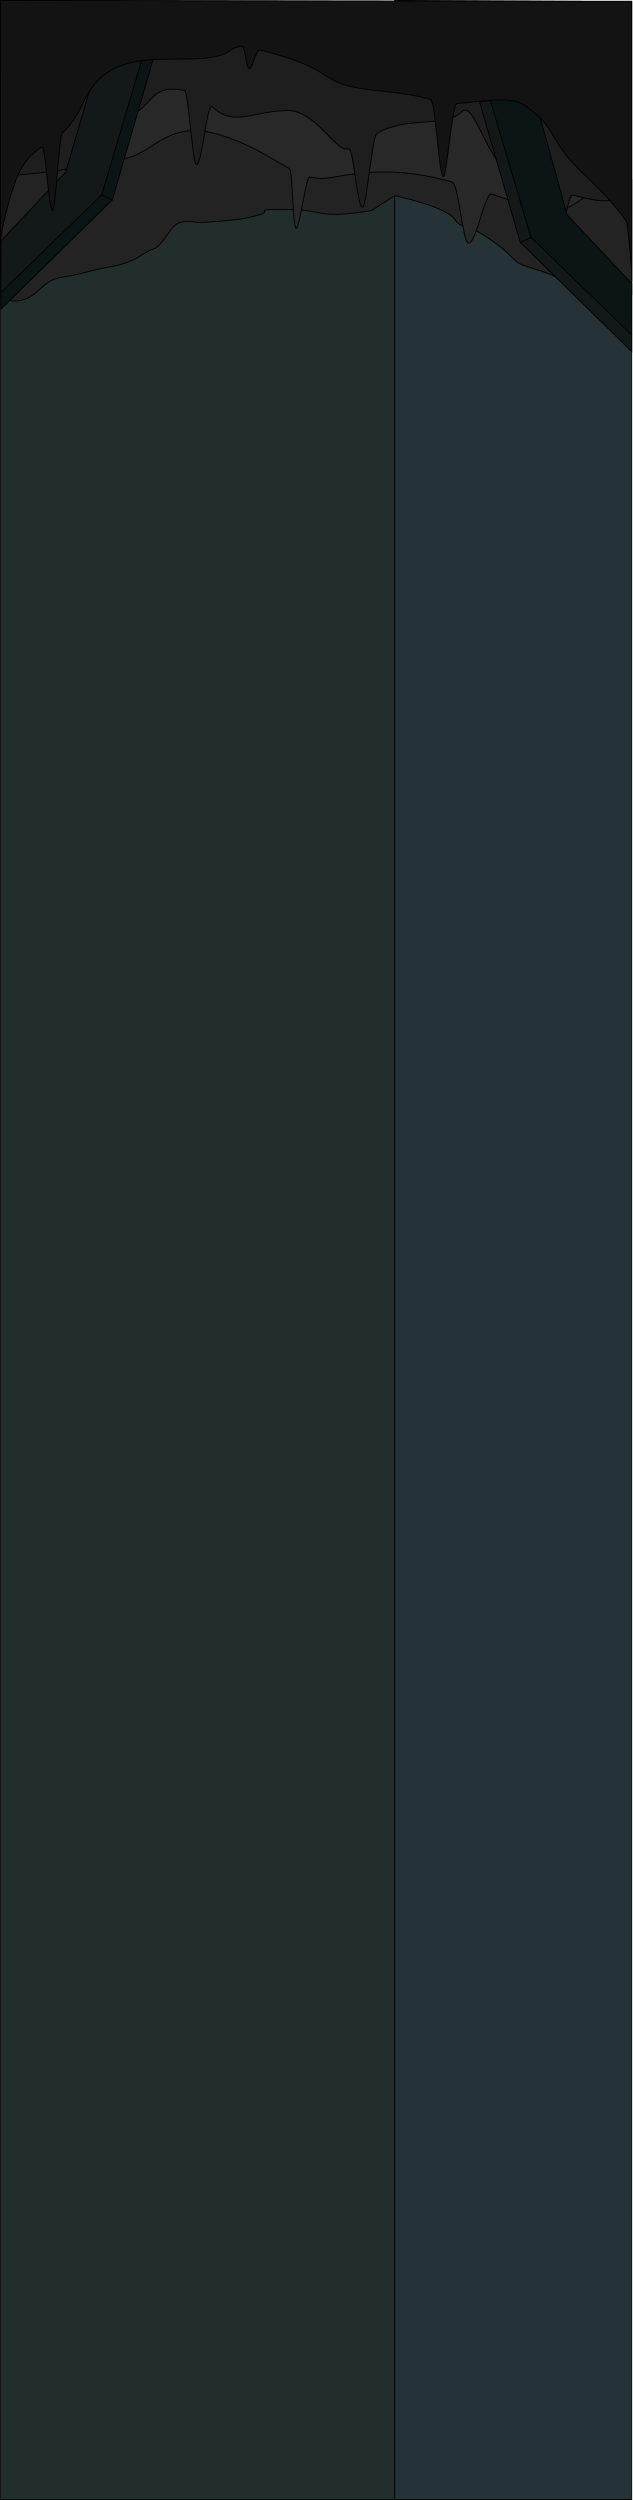
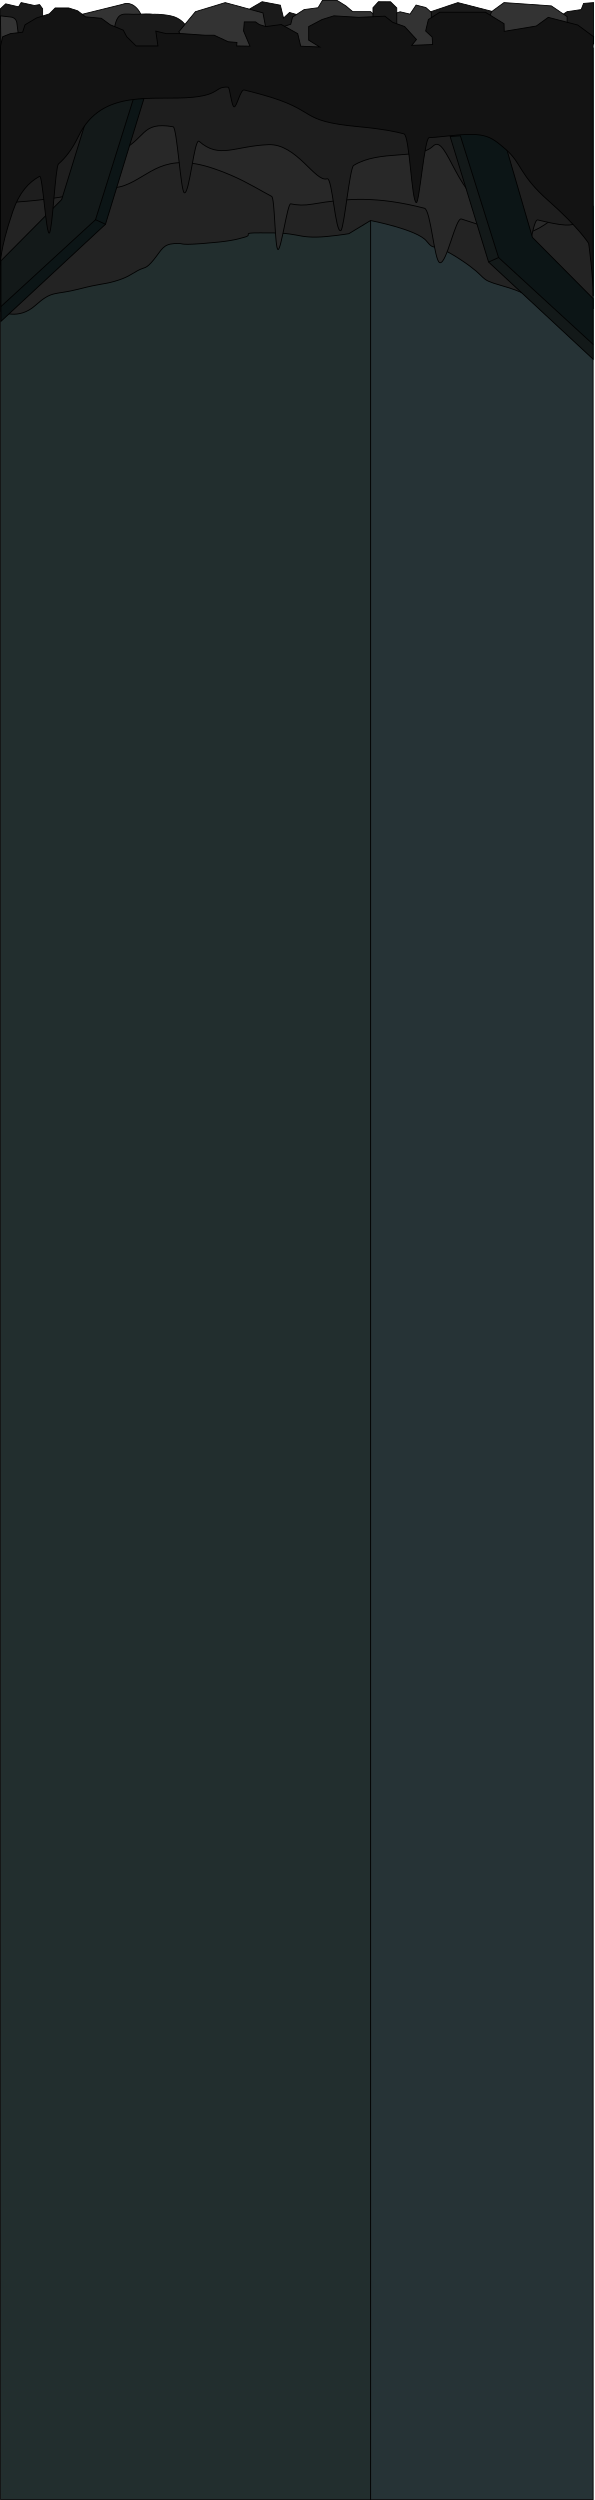
- <svg xmlns="http://www.w3.org/2000/svg" viewBox="0 0 1368.11 5410.61">
+ <svg xmlns="http://www.w3.org/2000/svg" viewBox="0 0 1369.15 5762.3">
  <defs>
-     <style>.cls-1{fill:#222e2e;}.cls-1,.cls-10,.cls-11,.cls-2,.cls-3,.cls-4,.cls-5,.cls-9{stroke:#000;stroke-width:2px;}.cls-1,.cls-11,.cls-2,.cls-3,.cls-4,.cls-5,.cls-9{stroke-miterlimit:10;}.cls-2{fill:#263336;}.cls-3{fill:#232323;}.cls-4{fill:#282828;}.cls-5{fill:#1e1e1e;}.cls-6{fill:#0c1516;}.cls-7{fill:#172426;}.cls-8{fill:#131919;}.cls-10,.cls-9{fill:none;}.cls-10{stroke-linecap:round;stroke-linejoin:round;}.cls-11{fill:#131313;}</style>
+     <style>.cls-1{fill:#1a1a1a;}.cls-1,.cls-11,.cls-12,.cls-13,.cls-2,.cls-3,.cls-4,.cls-5,.cls-6,.cls-7{stroke:#000;stroke-width:2px;}.cls-1,.cls-11,.cls-13,.cls-2,.cls-3,.cls-4,.cls-5,.cls-6,.cls-7{stroke-miterlimit:10;}.cls-2{fill:#333;}.cls-3{fill:#222e2e;}.cls-4{fill:#263336;}.cls-5{fill:#232323;}.cls-6{fill:#282828;}.cls-7{fill:#1e1e1e;}.cls-8{fill:#131919;}.cls-9{fill:#0c1516;}.cls-10{fill:#172426;}.cls-11,.cls-12{fill:none;}.cls-12{stroke-linecap:round;stroke-linejoin:round;}.cls-13{fill:#131313;}</style>
  </defs>
  <g id="Layer_2" data-name="Layer 2">
    <g id="Layer_12" data-name="Layer 12">
-       <polygon class="cls-1" points="1.27 1 240.73 1.75 854.11 3.67 854.11 5409.61 1.27 5409.61 1.27 1" />
-       <polygon class="cls-2" points="854.27 1 998.27 1.75 1367.11 3.67 1367.11 5409.61 854.27 5409.61 854.27 1" />
-       <path class="cls-3" d="M854.11,423.61s108,22,129,50,11-2,79,45.5,36,45.5,93,62.5,51.31,23,93.65,39,26.18,1.78,69.27,9.39,49.08,7.65,49.08,7.65V388.78l-458-113.17S690.68,342.67,621.9,322.14s-16.83-8.53-92.81-46.53-112.28-48-166.63-58S57.11,265.52,57.11,265.52l-55,95.09-1,174,1,110.08S42.16,667.39,81.63,630s43.78-24.39,99.13-39.39,56.18-10.87,84.27-19.44,35.08-15.56,52.08-25.56,18.26-2,37.13-26.5,20.87-37.5,47.87-39.5,2,5,64,0,77.52-9.34,98.26-15.67-11.26-10.33,33.74-10.33,50,0,71,3,30.22,7.66,59.61,7.33,75.39-8.33,75.39-8.33Z" />
-       <path class="cls-4" d="M148.61,305.11s79,56.39,138.5,33.19,88.58-83.19,206.54-40.69c14.75,5.31,28.09,10.87,40.31,16.5,9.44,4.35,18.21,8.74,26.44,13.1,9.21,4.87,17.73,9.7,25.75,14.38,14.63,8.51,27.59,16.51,40,23.3,7.43,4.08,7.26,126.15,14.5,129.22S662.52,381.24,670.05,383c15.06,3.52,31.16,4.15,50.18.69,80.38-14.58,149.5-19.41,257.94,10,14.82,4,22.51,128.44,35.44,132.42,15.79,4.85,36.4-110.77,49.87-106.23,56.23,19,94.58,34.13,134.63,35.81,57.5,2.42,133.5-96.58,133.5-96.58l-24.5-122.55L1098.85,98.82S871.61,82.11,846.61,80.11,339.13,53.43,339.13,53.43l-205,81.39Z" />
-       <path class="cls-5" d="M18.61,380.11s77.76-4.29,139.63-16.89S208.11,288,273.11,256.78s50-75.17,126-61.17c8.71,1.6,17.51,156.18,25.5,160.5,12.15,6.56,23.13-135.61,34.51-125,46.49,43.31,80.54,11.56,159.49,8,65.25-2.94,107.83,92.31,135.37,83,12.18-4.1,18.75,133.49,31.63,126,7.55-4.41,20.37-152.57,29.5-158.5,60-39,150-13,183-47S1054.35,385,1146.23,400.78c16.58,2.86,34.71,166.58,50.38,170.33s28.91-152.47,42.92-148.92c49.69,12.59,86.55,20.51,93.58-.58,11-33-135-283.79-135-283.79l-316-33.21L499,73.11l-207.92,28.5-180,76.91Z" />
-       <path class="cls-6" d="M1023.61,169.11s61.3-7.8,95.4,6.35,36.1,28.15,36.1,28.15l72,261,140,149v111.3l-218-211.3-88-296-23,1.64Z" />
-       <polygon class="cls-7" points="1038.07 219.25 1126.11 524.61 1037.54 219.29 1038.07 219.25" />
-       <polygon class="cls-8" points="1126.11 524.61 1038.07 219.25 1061.11 217.61 1149.11 513.61 1126.11 524.61" />
-       <polygon class="cls-8" points="1367.11 724.91 1367.11 760.91 1126.11 524.61 1149.11 513.61 1367.11 724.91" />
-       <path class="cls-9" d="M1038.07,219.25l-14.46-50.14s61.3-7.8,95.4,6.35,36.1,28.15,36.1,28.15l72,261,140,149v111.3" />
-       <polygon class="cls-9" points="1367.11 724.91 1149.11 513.61 1061.11 217.61 1038.07 219.25 1037.54 219.29 1126.11 524.61 1367.11 760.91 1367.11 724.91" />
-       <line class="cls-9" x1="1126.11" y1="524.61" x2="1149.11" y2="513.61" />
-       <polygon class="cls-6" points="331.68 127.29 243.11 432.61 220.11 421.61 308.11 125.61 331.68 127.29" />
-       <polygon class="cls-6" points="243.11 432.61 2.11 668.91 2.11 632.91 220.11 421.61 243.11 432.61" />
-       <path class="cls-8" d="M331.68,127.29l-23.57-1.68-88,296-218,211.3V521.61l140-149,62-212s2-14,36.1-28.15S331.68,127.29,331.68,127.29Z" />
-       <path class="cls-9" d="M331.68,127.29s-57.37-9-91.47,5.17-36.1,28.15-36.1,28.15l-62,212-140,149v111.3" />
-       <polygon class="cls-9" points="2.11 632.91 220.11 421.61 308.11 125.61 331.68 127.29 243.11 432.61 2.11 668.91 2.11 632.91" />
-       <line class="cls-10" x1="243.11" y1="432.61" x2="220.11" y2="421.61" />
-       <line class="cls-8" x1="220.11" y1="421.61" x2="243.11" y2="432.61" />
-       <path class="cls-11" d="M1.11,534.61s-3.5-32.42,28.5-131.5C44.55,356.87,66.23,332.72,91.17,318c7-4.1,15.14,142.85,22.44,138.07s13.78-161.34,21.23-168.19c15.52-14.28,31.13-34.54,45.92-67,54.35-119.3,175.35-85.3,265.35-95.3,62.37-6.93,48.87-26.28,79.61-24.39,4.17.25,7.81,46.77,13.89,47.89s14.62-43.16,23.23-41c10.94,2.73,24.16,6.37,40.27,11.07,135,39.44,78.95,64.09,224,78.26C884.22,203,912.25,209.6,931,214.83c13.28,3.72,17.68,165.75,28.64,167.28,6.89.95,18.91-157.68,29.41-158.12,9.07-.39,20.15-1.37,34.35-3.08,93.74-11.3,104.17-3.09,142,31.31s30.39,61.69,99.09,125.54,92.34,103.35,92.34,103.35,10.35,78.45,10.35,128V2.8L1.27,1Z" />
+       <polygon class="cls-1" points="1292.89 36.13 1307.13 26.88 1339.57 22.11 1345.13 7.92 1368.13 6.03 1368.13 101.13 1328.13 87.53 1292.89 36.13" />
+       <polygon class="cls-1" points="983.22 30.17 1055.38 6.03 1149.02 30.17 1129.83 69.27 1002.13 50.57 983.22 30.17" />
+       <polygon class="cls-1" points="696.54 44.39 689.65 35.41 667.39 28.73 653.52 41.54 646.13 11.98 604.15 3.97 576.13 20.24 576.13 51.76 658.65 118.47 696.54 44.39" />
+       <path class="cls-2" d="M175,36.52,283.13,9.82s16.61-8.61,33.31,10.38,9.7,38.85,9.7,38.85L296.61,89.26,245.05,94.2Z" />
+       <path class="cls-1" d="M98.2,51.06V20.2l-7-9.56-12,2L48.78,6l-6,9.77L13.13,8.87,1,20.2,1.3,149.09s69.05-22.71,70.44-22.71S98.2,51.06,98.2,51.06Z" />
+       <path class="cls-1" d="M427.71,58.41s-10.06-17-34.32-21.89S351.7,33,351.7,33s-2.87-1.82-34.22-.18S271.89,22.63,264,63.13s42.64,55.05,42.64,55.05h92.48l28.58-23.73Z" />
+       <path class="cls-2" d="M42.78,83.11l-4-31A15.06,15.06,0,0,0,25.3,39.32L1,36.52l1.1,68.26Z" />
+       <polygon class="cls-3" points="1.29 107.81 240.75 108.59 854.13 110.6 854.13 5761.3 1.29 5761.3 1.29 107.81" />
+       <polygon class="cls-4" points="854.29 107.81 998.28 108.59 1367.13 110.6 1367.13 5761.3 854.29 5761.3 854.29 107.81" />
+       <path class="cls-5" d="M854.13,508.3s108,20.85,129,47.38,11-1.89,79,43.12,36,43.12,93,59.23,51.31,21.8,93.65,37,26.18,1.69,69.26,8.9,49.09,7.25,49.09,7.25V475.29L909.13,368S690.7,431.6,621.91,412.14s-16.82-8.09-92.8-44.1-112.28-45.49-166.63-55-305.35,45.4-305.35,45.4l-55,90.11-1,164.9,1,104.33s40.05,21.51,79.53-13.93,43.78-23.11,99.13-37.33S237,656.26,265,648.14s35.09-14.75,52.09-24.22,18.26-1.9,37.13-25.12,20.87-35.54,47.87-37.43,2,4.74,64,0,77.52-8.85,98.26-14.85-11.26-9.79,33.74-9.79,50,0,71,2.84,30.22,7.26,59.61,6.95,75.39-7.9,75.39-7.9Z" />
+       <path class="cls-6" d="M148.63,396s79,53.44,138.5,31.46,88.58-78.85,206.54-38.57c14.75,5,28.09,10.3,40.31,15.64,9.44,4.12,18.21,8.28,26.44,12.41,9.2,4.62,17.73,9.2,25.75,13.63,14.63,8.07,27.58,15.65,40,22.08,7.43,3.87,7.26,119.55,14.5,122.46s21.91-107,29.44-105.29c15.06,3.34,31.16,3.92,50.18.65,80.38-13.82,149.5-18.39,257.94,9.48,14.82,3.81,22.51,121.72,35.44,125.49,15.79,4.59,36.4-105,49.86-100.67,56.24,18,94.59,32.34,134.64,33.94,57.5,2.28,133.5-91.54,133.5-91.54L1307.13,331,1098.87,200.51s-227.24-15.84-252.24-17.74-507.48-25.28-507.48-25.28l-205,77.13Z" />
+       <path class="cls-7" d="M18.63,467.07s77.76-4.05,139.63-16,49.87-71.33,114.87-100.87,50-71.24,126-58c8.71,1.52,17.51,148,25.5,152.1,12.15,6.22,23.12-128.51,34.51-118.46,46.49,41,80.54,10.95,159.49,7.58,65.25-2.78,107.83,87.48,135.37,78.69,12.18-3.88,18.74,126.5,31.63,119.38,7.55-4.17,20.37-144.59,29.5-150.21,60-37,150-12.32,183-44.54s56.24,134.9,148.12,149.9c16.57,2.7,34.7,157.86,50.38,161.41s28.9-144.49,42.92-141.12c49.69,11.93,86.55,19.44,93.58-.56,11-31.27-135-268.93-135-268.93L882.13,206,499,176.14l-207.91,27L111.13,276Z" />
+       <polygon class="cls-8" points="1367.13 793.84 1367.13 827.95 1126.13 604.01 1149.13 593.59 1367.13 793.84" />
+       <path class="cls-9" d="M1367.13,688.36V793.84l-218-200.25-88-280.51-23,1.55-14.46-47.52s61.3-7.39,95.4,6,36.1,26.68,36.1,26.68l72,247.34Z" />
+       <polygon class="cls-8" points="1061.13 313.08 1149.13 593.59 1126.13 604.01 1038.09 314.63 1061.13 313.08" />
+       <polygon class="cls-10" points="1038.09 314.63 1126.13 604.01 1037.56 314.67 1038.09 314.63" />
+       <path class="cls-11" d="M1038.09,314.63l-14.46-47.52s61.3-7.39,95.4,6,36.1,26.68,36.1,26.68l72,247.34,140,141.21V793.84" />
+       <polygon class="cls-11" points="1367.13 793.84 1149.13 593.59 1061.13 313.08 1038.09 314.63 1037.56 314.67 1126.13 604.01 1367.13 827.95 1367.13 793.84" />
+       <line class="cls-11" x1="1126.13" y1="604.01" x2="1149.13" y2="593.59" />
+       <polygon class="cls-9" points="331.7 227.48 243.13 516.83 220.13 506.4 308.13 225.89 331.7 227.48" />
+       <path class="cls-8" d="M331.7,227.48l-23.57-1.59-88,280.51L2.13,706.65V601.17l140-141.2,62-200.91s2-13.27,36.1-26.68S331.7,227.48,331.7,227.48Z" />
+       <polygon class="cls-9" points="243.13 516.83 2.13 740.76 2.13 706.65 220.13 506.4 243.13 516.83" />
+       <path class="cls-11" d="M331.7,227.48s-57.37-8.51-91.47,4.9-36.1,26.68-36.1,26.68L142.13,460l-140,141.2V706.65" />
+       <polygon class="cls-11" points="2.13 706.65 220.13 506.4 308.13 225.89 331.7 227.48 243.13 516.83 2.13 740.76 2.13 706.65" />
+       <line class="cls-12" x1="243.13" y1="516.83" x2="220.13" y2="506.4" />
+       <line class="cls-8" x1="220.13" y1="506.4" x2="243.13" y2="516.83" />
+       <polygon class="cls-2" points="618.29 94.7 606.13 29.72 519.13 6.03 450.52 26.88 412.13 73.31 443.13 121.64 580.13 126.38 618.29 94.7" />
+       <polygon class="cls-2" points="1019.07 147.23 930.44 139.9 895.07 104.34 889.07 82.05 906.07 32.56 922.26 27.16 945.07 32.56 959.07 11.71 981.69 17.52 994.13 28.65 994.13 41.09 1019.07 55.27 1029.63 108.44 1019.07 147.23" />
+       <polygon class="cls-2" points="646.87 63.3 670.13 55.88 674.28 39.27 701 22.11 733.13 17.83 743.13 1 776.87 1 797.22 13.61 812.87 26.88 854.29 26.88 882.13 51.52 845.96 90.74 767.13 118.18 671 118.18 646.87 63.3" />
+       <path class="cls-2" d="M1124.13,50.57,1133,26.88,1161.73,6l109,7.58,36.43,24.76V81.84l-51.3,44.54s-136.26-33.57-137-32.42S1124.13,50.57,1124.13,50.57Z" />
+       <polygon class="cls-1" points="859.68 57 859.68 17.83 872.35 3.97 900.13 4.13 914.5 18.31 914.5 62.56 859.68 57" />
+       <path class="cls-13" d="M1.29,105.91,1.13,611.6S-2.37,580.88,29.63,487c14.93-43.82,36.62-66.7,61.56-80.62,7-3.89,15.13,135.38,22.44,130.84s13.78-152.89,21.23-159.38c15.52-13.54,31.13-32.73,45.92-63.51C235.13,201.25,356.13,233.47,446.13,224c62.37-6.56,48.86-24.9,79.61-23.11,4.17.24,7.81,44.32,13.89,45.38s14.62-40.9,23.23-38.86c10.94,2.59,24.16,6,40.27,10.5,135,37.37,78.94,60.73,224,74.16,57.13,5.29,85.17,11.53,103.89,16.49,13.27,3.52,17.68,157.08,28.64,158.52,6.89.91,18.9-149.43,29.41-149.84,9.07-.37,20.15-1.29,34.35-2.92,93.74-10.71,104.17-2.92,142,29.67s30.39,58.47,99.09,119,92.34,97.95,92.34,97.95,10.35,74.35,10.35,121.28V107.61l1-22.93-36.5-27-68-17.71-27.52,20-74,12.32-.4-17.63-42.88-26.46H1013.69l-26.3,16.82-6.26,26.39,15,14.15,1,17.06-48,1.9,10.78-13.52-27.3-29.83-27.48-9.72-18-14.15L827.1,40l-57.47-3.52-27.5,8.62L711.52,61.24V92.55l25.41,15.77-43.8-1.84-7-28.94-37.68-21-35.7,4.72-15.21-4.72-8.41-6h-26l-1.77,20.81,14.77,35.1-30.65-.57.65-8-20.22-1.69L493.67,81.21H472.6L420,77.54H383.22l-24.09-5.75L364,105.91H313.63l-21.5-21.23-8-15.16-30-12.36-20.59-15L197,38.81,179.13,25l-20.87-6.67h-31L113.73,32l-29.6,9.43L57.65,57.16l-5.52,17.1L24,77.54,6.13,84.68Z" />
    </g>
  </g>
</svg>
